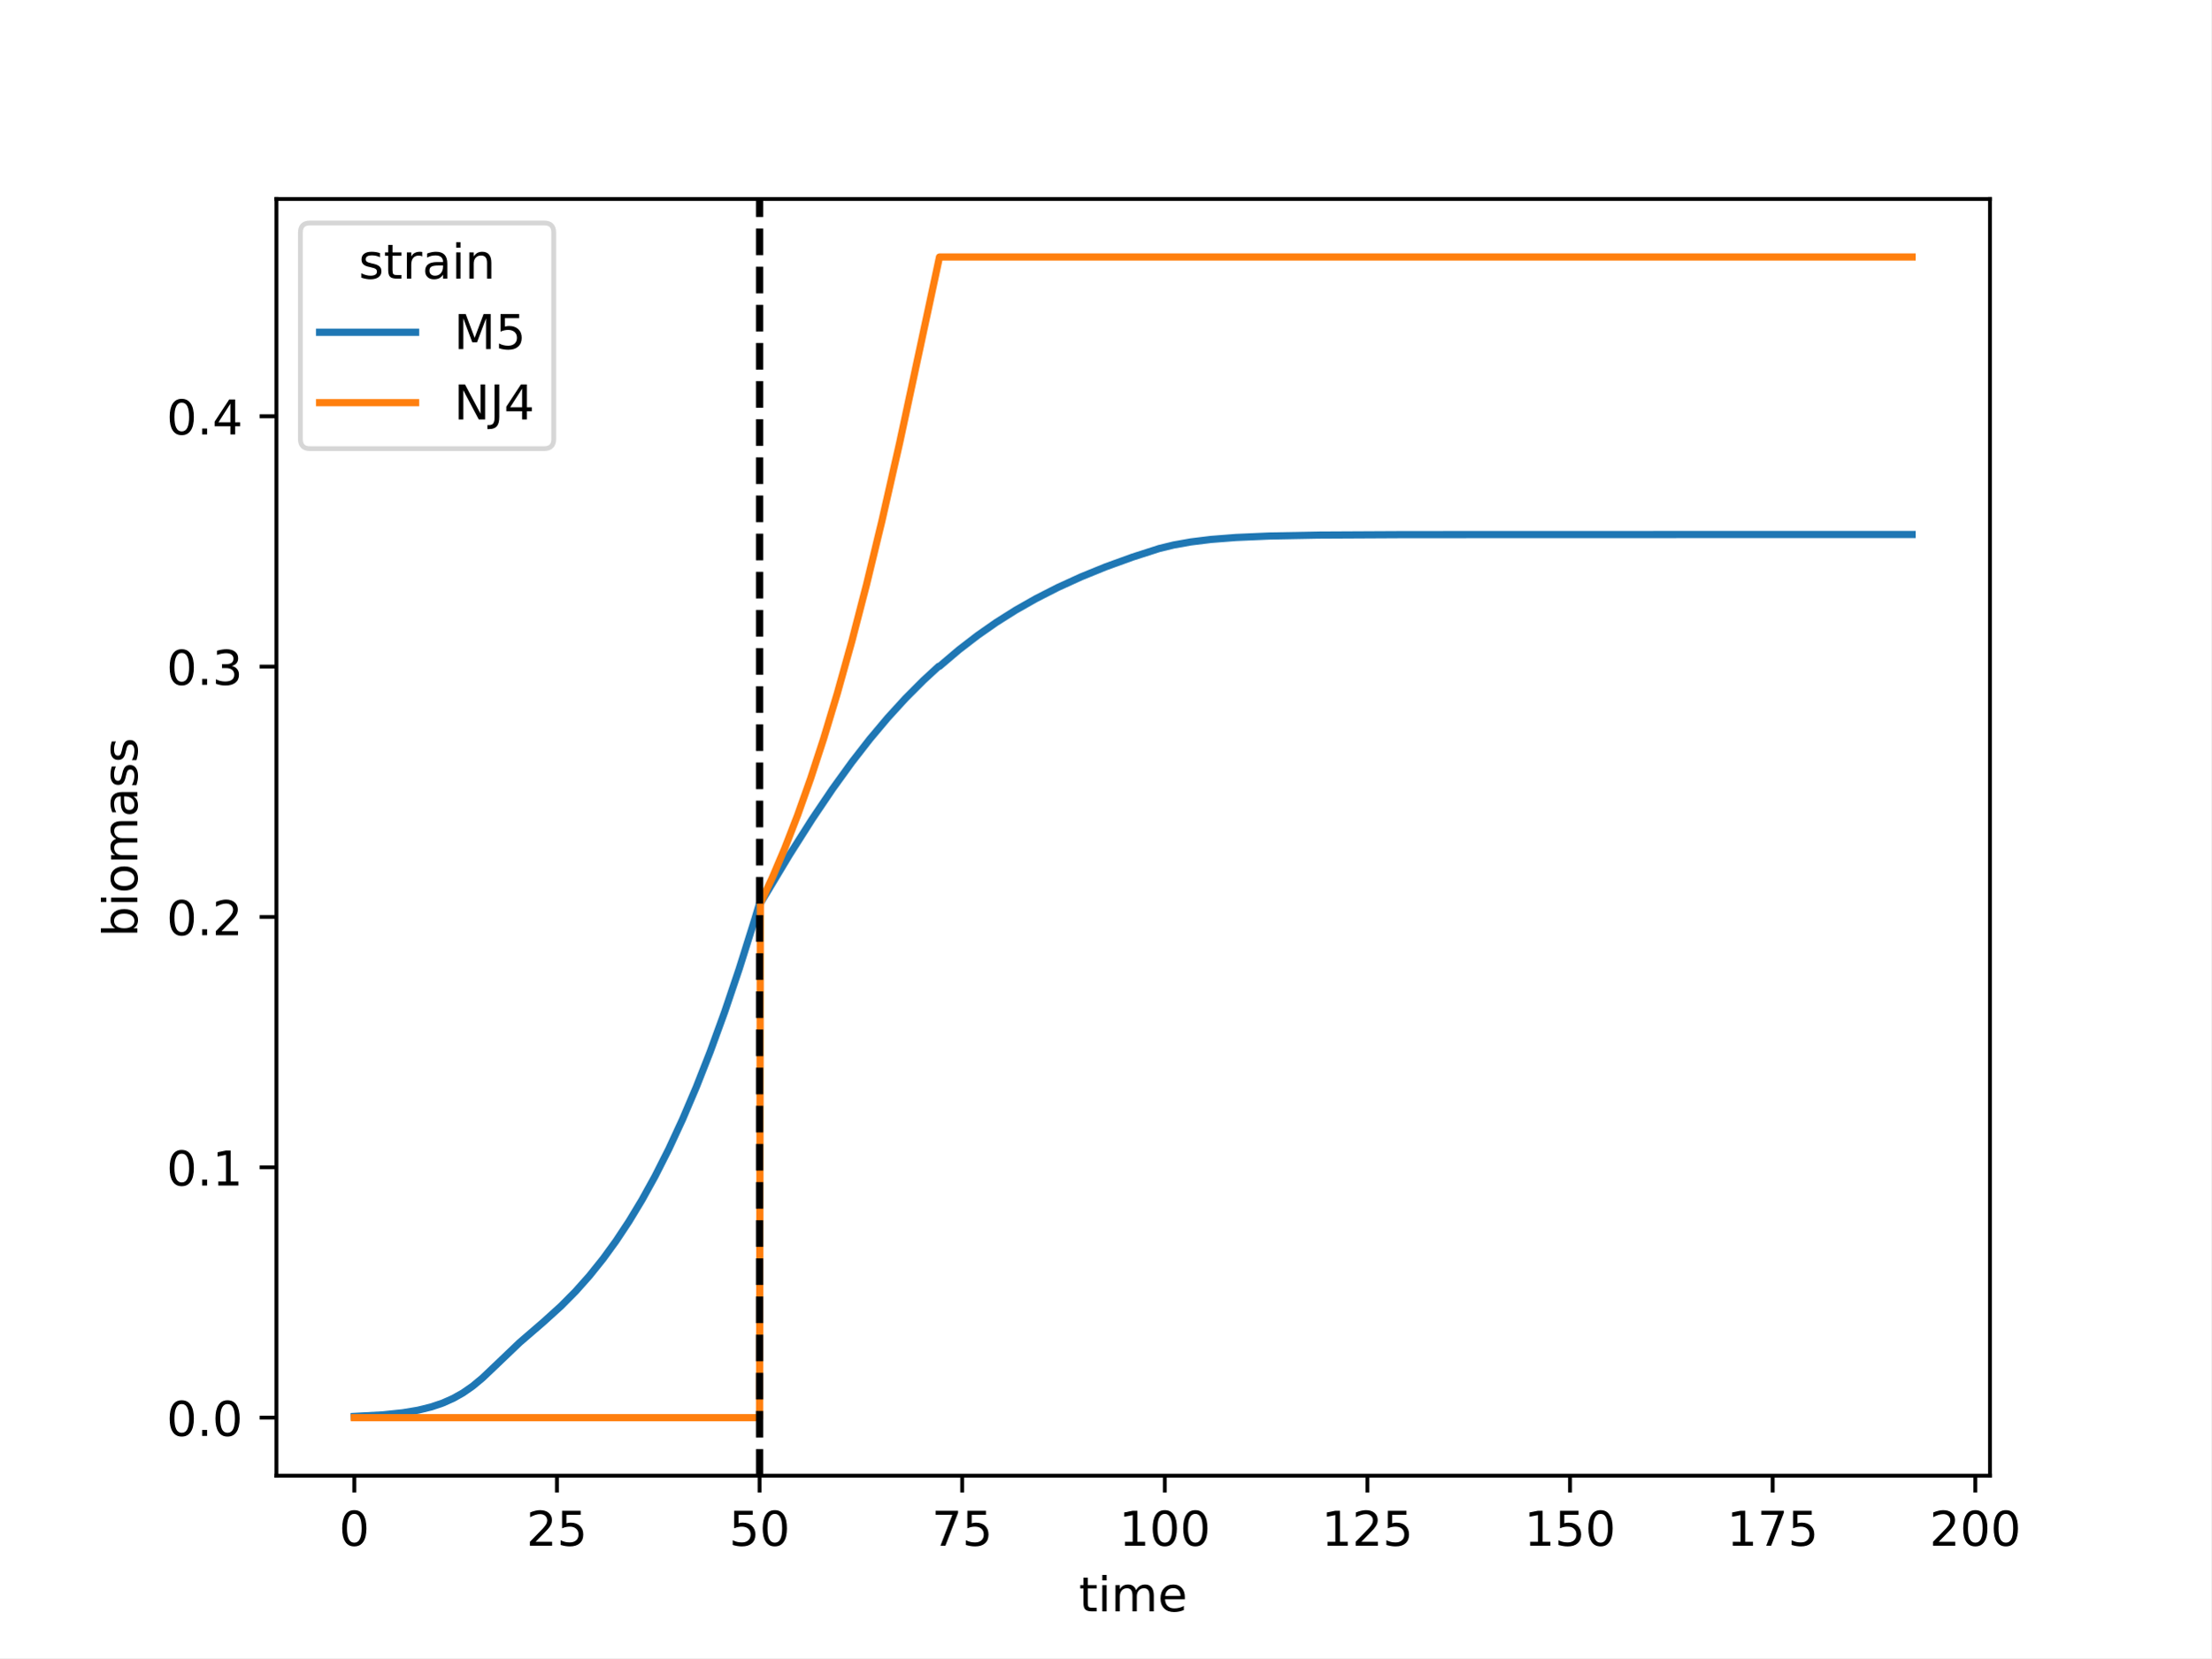
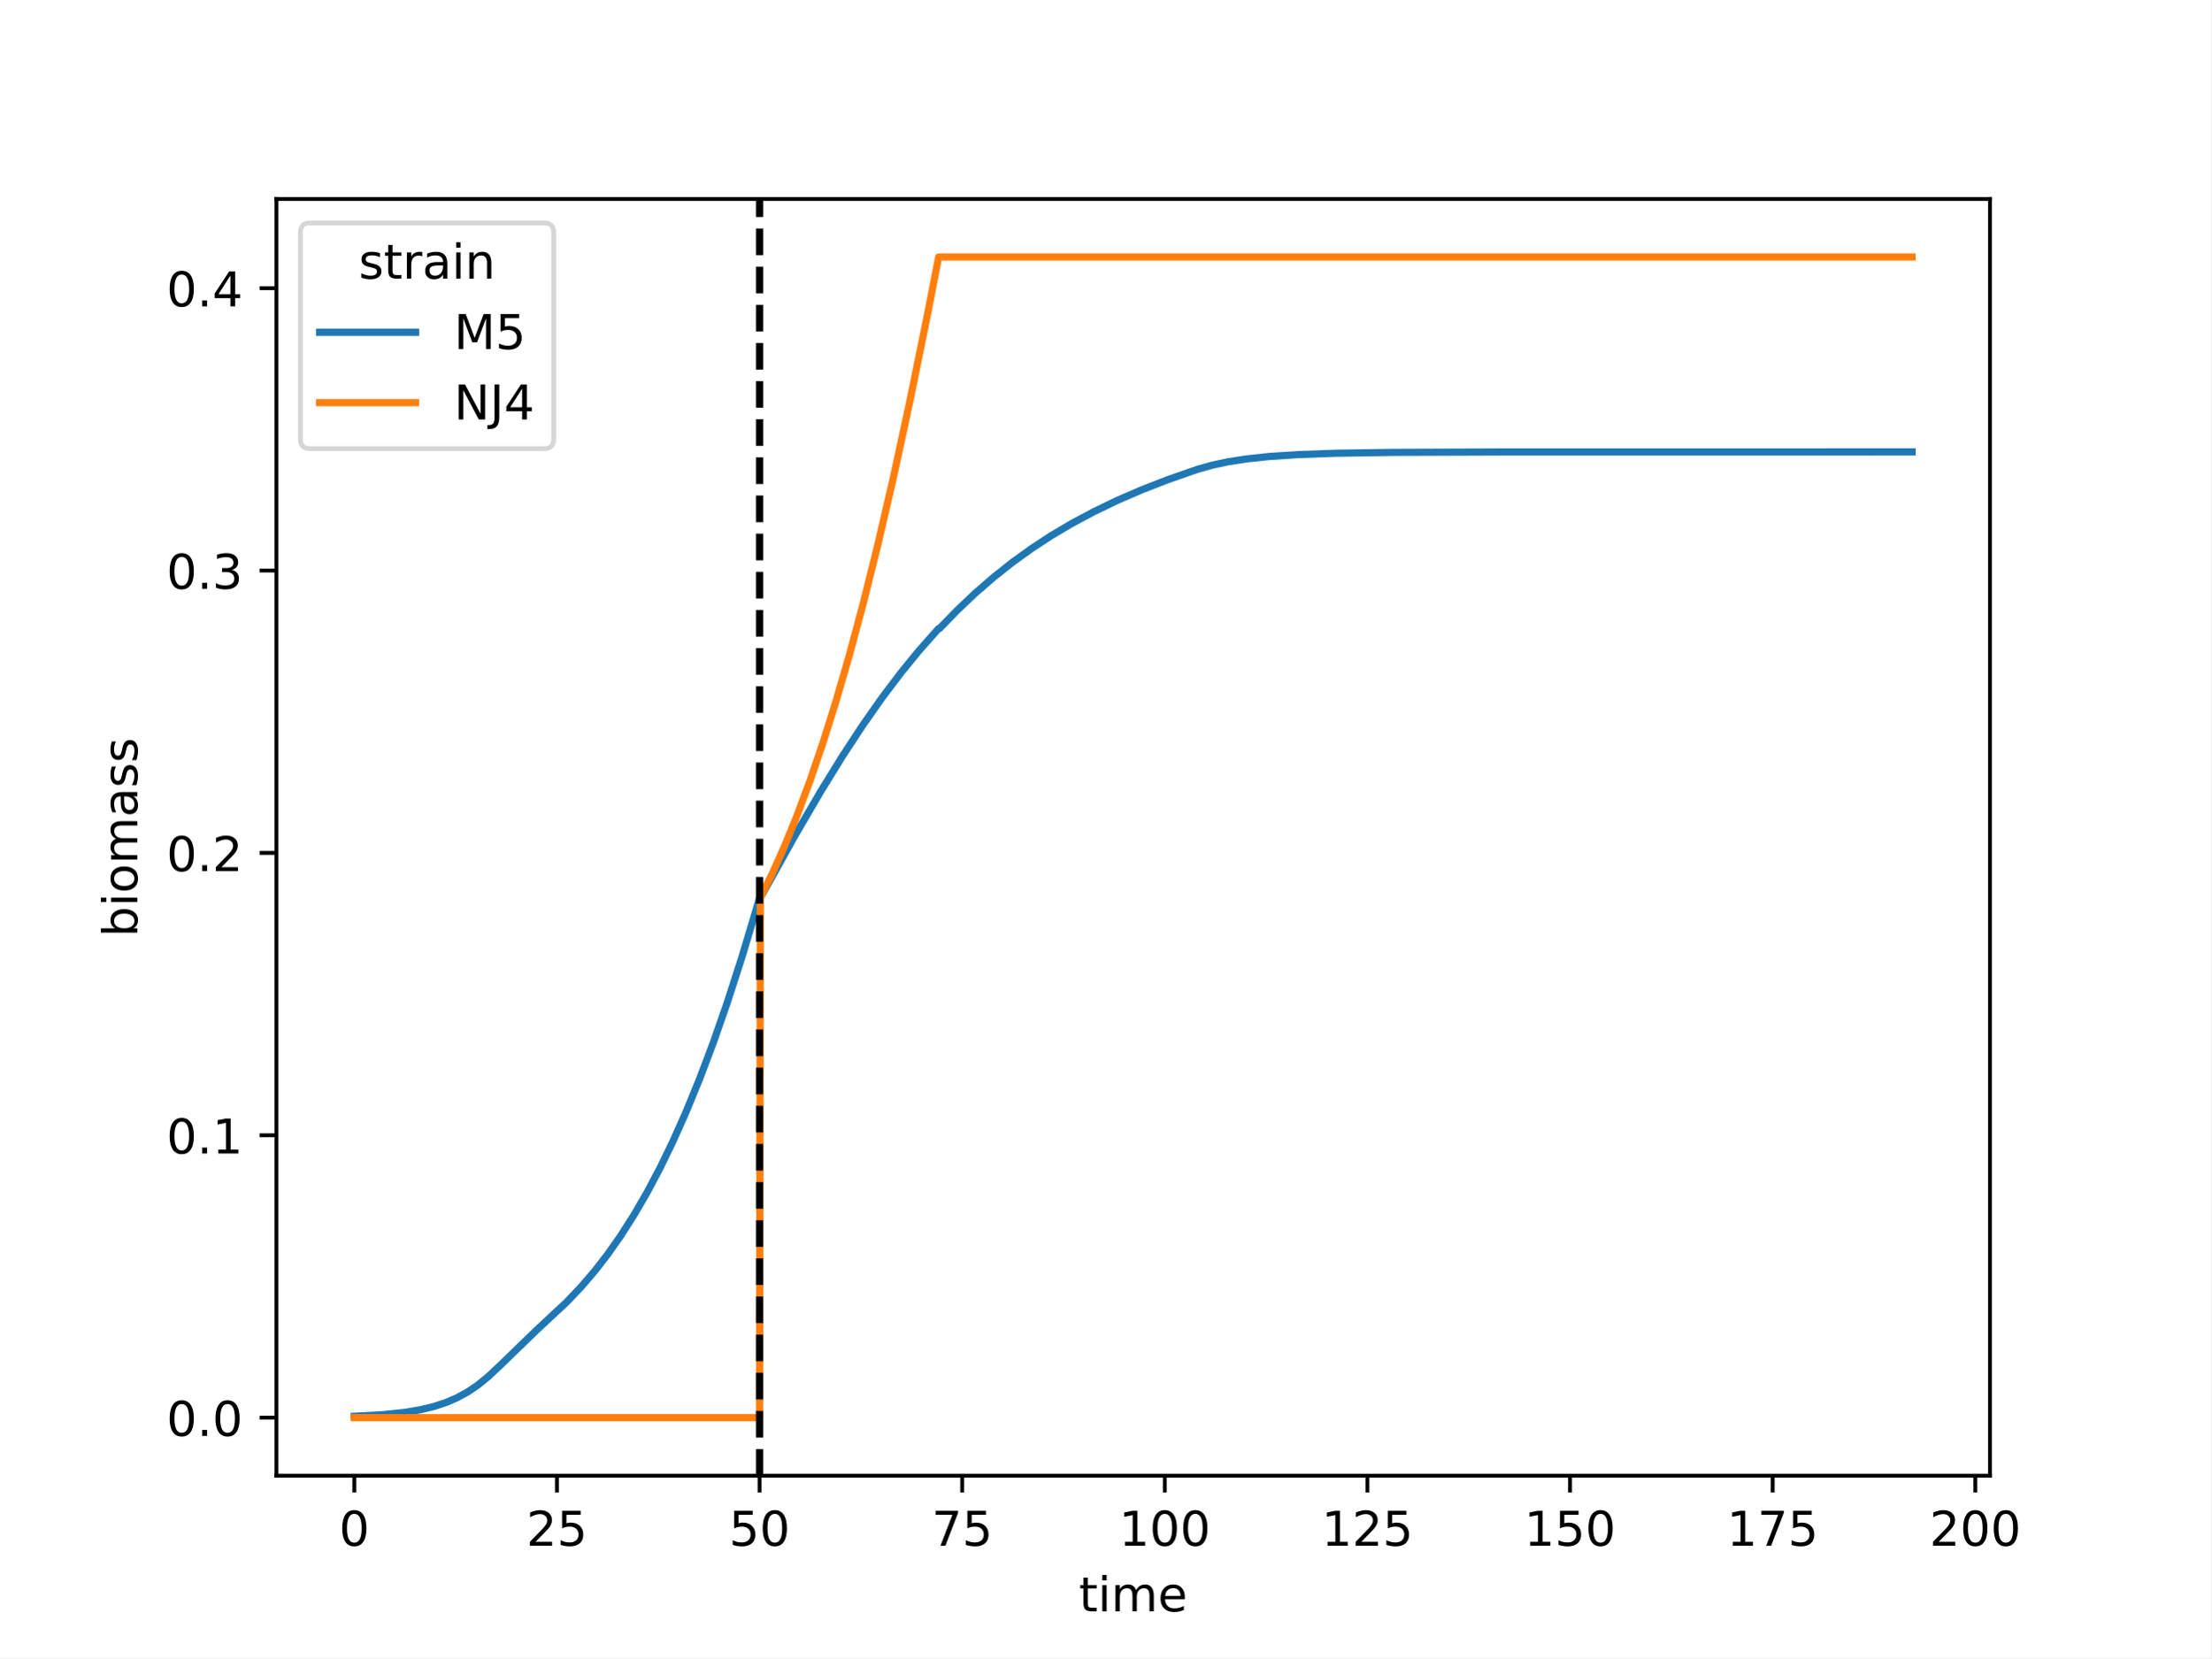
<svg xmlns="http://www.w3.org/2000/svg" xmlns:xlink="http://www.w3.org/1999/xlink" width="460.8pt" height="345.6pt" viewBox="0 0 460.8 345.6" version="1.1">
  <defs>
    <style type="text/css">*{stroke-linejoin: round; stroke-linecap: butt}</style>
  </defs>
  <g id="figure_1">
    <g id="patch_1">
      <path d="M 0 345.6  L 460.8 345.6  L 460.8 0  L 0 0  z " style="fill: #ffffff" />
    </g>
    <g id="axes_1">
      <g id="patch_2">
        <path d="M 57.6 307.584  L 414.72 307.584  L 414.72 41.472  L 57.6 41.472  z " style="fill: #ffffff" />
      </g>
      <g id="PolyCollection_1" />
      <g id="PolyCollection_2" />
      <g id="matplotlib.axis_1">
        <g id="xtick_1">
          <g id="line2d_1">
            <defs>
-               <path id="m44aca29a6b" d="M 0 0  L 0 3.5  " style="stroke: #000000; stroke-width: 0.8" />
-             </defs>
-             <g>
-               <use xlink:href="#m44aca29a6b" x="73.833" y="307.584" style="stroke: #000000; stroke-width: 0.8" />
+               <path id="mce22912a58" d="M 0 0  L 0 3.5  " style="stroke: #000000; stroke-width: 0.8" />
+             </defs>
+             <g>
+               <use xlink:href="#mce22912a58" x="73.833" y="307.584" style="stroke: #000000; stroke-width: 0.8" />
            </g>
          </g>
          <g id="text_1">
            <g transform="translate(70.65148 322.1824) scale(0.1 -0.1)">
              <defs>
                <path id="DejaVuSans-30" d="M 2034 4250  Q 1547 4250 1301 3770  Q 1056 3291 1056 2328  Q 1056 1369 1301 889  Q 1547 409 2034 409  Q 2525 409 2770 889  Q 3016 1369 3016 2328  Q 3016 3291 2770 3770  Q 2525 4250 2034 4250  z M 2034 4750  Q 2819 4750 3233 4129  Q 3647 3509 3647 2328  Q 3647 1150 3233 529  Q 2819 -91 2034 -91  Q 1250 -91 836 529  Q 422 1150 422 2328  Q 422 3509 836 4129  Q 1250 4750 2034 4750  z " transform="scale(0.015625)" />
              </defs>
              <use xlink:href="#DejaVuSans-30" />
            </g>
          </g>
        </g>
        <g id="xtick_2">
          <g id="line2d_2">
            <g>
-               <use xlink:href="#m44aca29a6b" x="116.061" y="307.584" style="stroke: #000000; stroke-width: 0.8" />
+               <use xlink:href="#mce22912a58" x="116.061" y="307.584" style="stroke: #000000; stroke-width: 0.8" />
            </g>
          </g>
          <g id="text_2">
            <g transform="translate(109.699 322.1824) scale(0.1 -0.1)">
              <defs>
                <path id="DejaVuSans-32" d="M 1228 531  L 3431 531  L 3431 0  L 469 0  L 469 531  Q 828 903 1448 1529  Q 2069 2156 2228 2338  Q 2531 2678 2651 2914  Q 2772 3150 2772 3378  Q 2772 3750 2511 3984  Q 2250 4219 1831 4219  Q 1534 4219 1204 4116  Q 875 4013 500 3803  L 500 4441  Q 881 4594 1212 4672  Q 1544 4750 1819 4750  Q 2544 4750 2975 4387  Q 3406 4025 3406 3419  Q 3406 3131 3298 2873  Q 3191 2616 2906 2266  Q 2828 2175 2409 1742  Q 1991 1309 1228 531  z " transform="scale(0.015625)" />
                <path id="DejaVuSans-35" d="M 691 4666  L 3169 4666  L 3169 4134  L 1269 4134  L 1269 2991  Q 1406 3038 1543 3061  Q 1681 3084 1819 3084  Q 2600 3084 3056 2656  Q 3513 2228 3513 1497  Q 3513 744 3044 326  Q 2575 -91 1722 -91  Q 1428 -91 1123 -41  Q 819 9 494 109  L 494 744  Q 775 591 1075 516  Q 1375 441 1709 441  Q 2250 441 2565 725  Q 2881 1009 2881 1497  Q 2881 1984 2565 2268  Q 2250 2553 1709 2553  Q 1456 2553 1204 2497  Q 953 2441 691 2322  L 691 4666  z " transform="scale(0.015625)" />
              </defs>
              <use xlink:href="#DejaVuSans-32" />
              <use xlink:href="#DejaVuSans-35" x="63.623" />
            </g>
          </g>
        </g>
        <g id="xtick_3">
          <g id="line2d_3">
            <g>
-               <use xlink:href="#m44aca29a6b" x="158.29" y="307.584" style="stroke: #000000; stroke-width: 0.8" />
+               <use xlink:href="#mce22912a58" x="158.29" y="307.584" style="stroke: #000000; stroke-width: 0.8" />
            </g>
          </g>
          <g id="text_3">
            <g transform="translate(151.9277 322.1824) scale(0.1 -0.1)">
              <use xlink:href="#DejaVuSans-35" />
              <use xlink:href="#DejaVuSans-30" x="63.623" />
            </g>
          </g>
        </g>
        <g id="xtick_4">
          <g id="line2d_4">
            <g>
-               <use xlink:href="#m44aca29a6b" x="200.519" y="307.584" style="stroke: #000000; stroke-width: 0.8" />
+               <use xlink:href="#mce22912a58" x="200.519" y="307.584" style="stroke: #000000; stroke-width: 0.8" />
            </g>
          </g>
          <g id="text_4">
            <g transform="translate(194.1564 322.1824) scale(0.1 -0.1)">
              <defs>
                <path id="DejaVuSans-37" d="M 525 4666  L 3525 4666  L 3525 4397  L 1831 0  L 1172 0  L 2766 4134  L 525 4134  L 525 4666  z " transform="scale(0.015625)" />
              </defs>
              <use xlink:href="#DejaVuSans-37" />
              <use xlink:href="#DejaVuSans-35" x="63.623" />
            </g>
          </g>
        </g>
        <g id="xtick_5">
          <g id="line2d_5">
            <g>
-               <use xlink:href="#m44aca29a6b" x="242.748" y="307.584" style="stroke: #000000; stroke-width: 0.8" />
+               <use xlink:href="#mce22912a58" x="242.748" y="307.584" style="stroke: #000000; stroke-width: 0.8" />
            </g>
          </g>
          <g id="text_5">
            <g transform="translate(233.2039 322.1824) scale(0.1 -0.1)">
              <defs>
                <path id="DejaVuSans-31" d="M 794 531  L 1825 531  L 1825 4091  L 703 3866  L 703 4441  L 1819 4666  L 2450 4666  L 2450 531  L 3481 531  L 3481 0  L 794 0  L 794 531  z " transform="scale(0.015625)" />
              </defs>
              <use xlink:href="#DejaVuSans-31" />
              <use xlink:href="#DejaVuSans-30" x="63.623" />
              <use xlink:href="#DejaVuSans-30" x="127.246" />
            </g>
          </g>
        </g>
        <g id="xtick_6">
          <g id="line2d_6">
            <g>
-               <use xlink:href="#m44aca29a6b" x="284.976" y="307.584" style="stroke: #000000; stroke-width: 0.8" />
+               <use xlink:href="#mce22912a58" x="284.976" y="307.584" style="stroke: #000000; stroke-width: 0.8" />
            </g>
          </g>
          <g id="text_6">
            <g transform="translate(275.4327 322.1824) scale(0.1 -0.1)">
              <use xlink:href="#DejaVuSans-31" />
              <use xlink:href="#DejaVuSans-32" x="63.623" />
              <use xlink:href="#DejaVuSans-35" x="127.246" />
            </g>
          </g>
        </g>
        <g id="xtick_7">
          <g id="line2d_7">
            <g>
-               <use xlink:href="#m44aca29a6b" x="327.205" y="307.584" style="stroke: #000000; stroke-width: 0.8" />
+               <use xlink:href="#mce22912a58" x="327.205" y="307.584" style="stroke: #000000; stroke-width: 0.8" />
            </g>
          </g>
          <g id="text_7">
            <g transform="translate(317.6614 322.1824) scale(0.1 -0.1)">
              <use xlink:href="#DejaVuSans-31" />
              <use xlink:href="#DejaVuSans-35" x="63.623" />
              <use xlink:href="#DejaVuSans-30" x="127.246" />
            </g>
          </g>
        </g>
        <g id="xtick_8">
          <g id="line2d_8">
            <g>
-               <use xlink:href="#m44aca29a6b" x="369.434" y="307.584" style="stroke: #000000; stroke-width: 0.8" />
+               <use xlink:href="#mce22912a58" x="369.434" y="307.584" style="stroke: #000000; stroke-width: 0.8" />
            </g>
          </g>
          <g id="text_8">
            <g transform="translate(359.8902 322.1824) scale(0.1 -0.1)">
              <use xlink:href="#DejaVuSans-31" />
              <use xlink:href="#DejaVuSans-37" x="63.623" />
              <use xlink:href="#DejaVuSans-35" x="127.246" />
            </g>
          </g>
        </g>
        <g id="xtick_9">
          <g id="line2d_9">
            <g>
-               <use xlink:href="#m44aca29a6b" x="411.663" y="307.584" style="stroke: #000000; stroke-width: 0.8" />
+               <use xlink:href="#mce22912a58" x="411.663" y="307.584" style="stroke: #000000; stroke-width: 0.8" />
            </g>
          </g>
          <g id="text_9">
            <g transform="translate(402.1189 322.1824) scale(0.1 -0.1)">
              <use xlink:href="#DejaVuSans-32" />
              <use xlink:href="#DejaVuSans-30" x="63.623" />
              <use xlink:href="#DejaVuSans-30" x="127.246" />
            </g>
          </g>
        </g>
        <g id="text_10">
          <g transform="translate(224.8639 335.8606) scale(0.1 -0.1)">
            <defs>
              <path id="DejaVuSans-74" d="M 1172 4494  L 1172 3500  L 2356 3500  L 2356 3053  L 1172 3053  L 1172 1153  Q 1172 725 1289 603  Q 1406 481 1766 481  L 2356 481  L 2356 0  L 1766 0  Q 1100 0 847 248  Q 594 497 594 1153  L 594 3053  L 172 3053  L 172 3500  L 594 3500  L 594 4494  L 1172 4494  z " transform="scale(0.015625)" />
              <path id="DejaVuSans-69" d="M 603 3500  L 1178 3500  L 1178 0  L 603 0  L 603 3500  z M 603 4863  L 1178 4863  L 1178 4134  L 603 4134  L 603 4863  z " transform="scale(0.015625)" />
              <path id="DejaVuSans-6d" d="M 3328 2828  Q 3544 3216 3844 3400  Q 4144 3584 4550 3584  Q 5097 3584 5394 3201  Q 5691 2819 5691 2113  L 5691 0  L 5113 0  L 5113 2094  Q 5113 2597 4934 2840  Q 4756 3084 4391 3084  Q 3944 3084 3684 2787  Q 3425 2491 3425 1978  L 3425 0  L 2847 0  L 2847 2094  Q 2847 2600 2669 2842  Q 2491 3084 2119 3084  Q 1678 3084 1418 2786  Q 1159 2488 1159 1978  L 1159 0  L 581 0  L 581 3500  L 1159 3500  L 1159 2956  Q 1356 3278 1631 3431  Q 1906 3584 2284 3584  Q 2666 3584 2933 3390  Q 3200 3197 3328 2828  z " transform="scale(0.015625)" />
              <path id="DejaVuSans-65" d="M 3597 1894  L 3597 1613  L 953 1613  Q 991 1019 1311 708  Q 1631 397 2203 397  Q 2534 397 2845 478  Q 3156 559 3463 722  L 3463 178  Q 3153 47 2828 -22  Q 2503 -91 2169 -91  Q 1331 -91 842 396  Q 353 884 353 1716  Q 353 2575 817 3079  Q 1281 3584 2069 3584  Q 2775 3584 3186 3129  Q 3597 2675 3597 1894  z M 3022 2063  Q 3016 2534 2758 2815  Q 2500 3097 2075 3097  Q 1594 3097 1305 2825  Q 1016 2553 972 2059  L 3022 2063  z " transform="scale(0.015625)" />
            </defs>
            <use xlink:href="#DejaVuSans-74" />
            <use xlink:href="#DejaVuSans-69" x="39.209" />
            <use xlink:href="#DejaVuSans-6d" x="66.992" />
            <use xlink:href="#DejaVuSans-65" x="164.404" />
          </g>
        </g>
      </g>
      <g id="matplotlib.axis_2">
        <g id="ytick_1">
          <g id="line2d_10">
            <defs>
-               <path id="m5956b2e9ae" d="M 0 0  L -3.5 0  " style="stroke: #000000; stroke-width: 0.8" />
-             </defs>
-             <g>
-               <use xlink:href="#m5956b2e9ae" x="57.6" y="295.488" style="stroke: #000000; stroke-width: 0.8" />
+               <path id="m9ebeabb5bf" d="M 0 0  L -3.5 0  " style="stroke: #000000; stroke-width: 0.8" />
+             </defs>
+             <g>
+               <use xlink:href="#m9ebeabb5bf" x="57.6" y="295.488" style="stroke: #000000; stroke-width: 0.8" />
            </g>
          </g>
          <g id="text_11">
            <g transform="translate(34.69687 299.2872) scale(0.1 -0.1)">
              <defs>
                <path id="DejaVuSans-2e" d="M 684 794  L 1344 794  L 1344 0  L 684 0  L 684 794  z " transform="scale(0.015625)" />
              </defs>
              <use xlink:href="#DejaVuSans-30" />
              <use xlink:href="#DejaVuSans-2e" x="63.623" />
              <use xlink:href="#DejaVuSans-30" x="95.41" />
            </g>
          </g>
        </g>
        <g id="ytick_2">
          <g id="line2d_11">
            <g>
-               <use xlink:href="#m5956b2e9ae" x="57.6" y="243.304" style="stroke: #000000; stroke-width: 0.8" />
+               <use xlink:href="#m9ebeabb5bf" x="57.6" y="236.629" style="stroke: #000000; stroke-width: 0.8" />
            </g>
          </g>
          <g id="text_12">
-             <g transform="translate(34.69687 247.1034) scale(0.1 -0.1)">
+             <g transform="translate(34.69687 240.4287) scale(0.1 -0.1)">
              <use xlink:href="#DejaVuSans-30" />
              <use xlink:href="#DejaVuSans-2e" x="63.623" />
              <use xlink:href="#DejaVuSans-31" x="95.41" />
            </g>
          </g>
        </g>
        <g id="ytick_3">
          <g id="line2d_12">
            <g>
-               <use xlink:href="#m5956b2e9ae" x="57.6" y="191.12" style="stroke: #000000; stroke-width: 0.8" />
+               <use xlink:href="#m9ebeabb5bf" x="57.6" y="177.771" style="stroke: #000000; stroke-width: 0.8" />
            </g>
          </g>
          <g id="text_13">
-             <g transform="translate(34.69687 194.9195) scale(0.1 -0.1)">
+             <g transform="translate(34.69687 181.5701) scale(0.1 -0.1)">
              <use xlink:href="#DejaVuSans-30" />
              <use xlink:href="#DejaVuSans-2e" x="63.623" />
              <use xlink:href="#DejaVuSans-32" x="95.41" />
            </g>
          </g>
        </g>
        <g id="ytick_4">
          <g id="line2d_13">
            <g>
-               <use xlink:href="#m5956b2e9ae" x="57.6" y="138.936" style="stroke: #000000; stroke-width: 0.8" />
+               <use xlink:href="#m9ebeabb5bf" x="57.6" y="118.912" style="stroke: #000000; stroke-width: 0.8" />
            </g>
          </g>
          <g id="text_14">
-             <g transform="translate(34.69687 142.7356) scale(0.1 -0.1)">
+             <g transform="translate(34.69687 122.7116) scale(0.1 -0.1)">
              <defs>
                <path id="DejaVuSans-33" d="M 2597 2516  Q 3050 2419 3304 2112  Q 3559 1806 3559 1356  Q 3559 666 3084 287  Q 2609 -91 1734 -91  Q 1441 -91 1130 -33  Q 819 25 488 141  L 488 750  Q 750 597 1062 519  Q 1375 441 1716 441  Q 2309 441 2620 675  Q 2931 909 2931 1356  Q 2931 1769 2642 2001  Q 2353 2234 1838 2234  L 1294 2234  L 1294 2753  L 1863 2753  Q 2328 2753 2575 2939  Q 2822 3125 2822 3475  Q 2822 3834 2567 4026  Q 2313 4219 1838 4219  Q 1578 4219 1281 4162  Q 984 4106 628 3988  L 628 4550  Q 988 4650 1302 4700  Q 1616 4750 1894 4750  Q 2613 4750 3031 4423  Q 3450 4097 3450 3541  Q 3450 3153 3228 2886  Q 3006 2619 2597 2516  z " transform="scale(0.015625)" />
              </defs>
              <use xlink:href="#DejaVuSans-30" />
              <use xlink:href="#DejaVuSans-2e" x="63.623" />
              <use xlink:href="#DejaVuSans-33" x="95.41" />
            </g>
          </g>
        </g>
        <g id="ytick_5">
          <g id="line2d_14">
            <g>
-               <use xlink:href="#m5956b2e9ae" x="57.6" y="86.753" style="stroke: #000000; stroke-width: 0.8" />
+               <use xlink:href="#m9ebeabb5bf" x="57.6" y="60.054" style="stroke: #000000; stroke-width: 0.8" />
            </g>
          </g>
          <g id="text_15">
-             <g transform="translate(34.69687 90.55175) scale(0.1 -0.1)">
+             <g transform="translate(34.69687 63.85305) scale(0.1 -0.1)">
              <defs>
                <path id="DejaVuSans-34" d="M 2419 4116  L 825 1625  L 2419 1625  L 2419 4116  z M 2253 4666  L 3047 4666  L 3047 1625  L 3713 1625  L 3713 1100  L 3047 1100  L 3047 0  L 2419 0  L 2419 1100  L 313 1100  L 313 1709  L 2253 4666  z " transform="scale(0.015625)" />
              </defs>
              <use xlink:href="#DejaVuSans-30" />
              <use xlink:href="#DejaVuSans-2e" x="63.623" />
              <use xlink:href="#DejaVuSans-34" x="95.41" />
            </g>
          </g>
        </g>
        <g id="text_16">
          <g transform="translate(28.61719 195.2944) rotate(-90) scale(0.1 -0.1)">
            <defs>
              <path id="DejaVuSans-62" d="M 3116 1747  Q 3116 2381 2855 2742  Q 2594 3103 2138 3103  Q 1681 3103 1420 2742  Q 1159 2381 1159 1747  Q 1159 1113 1420 752  Q 1681 391 2138 391  Q 2594 391 2855 752  Q 3116 1113 3116 1747  z M 1159 2969  Q 1341 3281 1617 3432  Q 1894 3584 2278 3584  Q 2916 3584 3314 3078  Q 3713 2572 3713 1747  Q 3713 922 3314 415  Q 2916 -91 2278 -91  Q 1894 -91 1617 61  Q 1341 213 1159 525  L 1159 0  L 581 0  L 581 4863  L 1159 4863  L 1159 2969  z " transform="scale(0.015625)" />
              <path id="DejaVuSans-6f" d="M 1959 3097  Q 1497 3097 1228 2736  Q 959 2375 959 1747  Q 959 1119 1226 758  Q 1494 397 1959 397  Q 2419 397 2687 759  Q 2956 1122 2956 1747  Q 2956 2369 2687 2733  Q 2419 3097 1959 3097  z M 1959 3584  Q 2709 3584 3137 3096  Q 3566 2609 3566 1747  Q 3566 888 3137 398  Q 2709 -91 1959 -91  Q 1206 -91 779 398  Q 353 888 353 1747  Q 353 2609 779 3096  Q 1206 3584 1959 3584  z " transform="scale(0.015625)" />
              <path id="DejaVuSans-61" d="M 2194 1759  Q 1497 1759 1228 1600  Q 959 1441 959 1056  Q 959 750 1161 570  Q 1363 391 1709 391  Q 2188 391 2477 730  Q 2766 1069 2766 1631  L 2766 1759  L 2194 1759  z M 3341 1997  L 3341 0  L 2766 0  L 2766 531  Q 2569 213 2275 61  Q 1981 -91 1556 -91  Q 1019 -91 701 211  Q 384 513 384 1019  Q 384 1609 779 1909  Q 1175 2209 1959 2209  L 2766 2209  L 2766 2266  Q 2766 2663 2505 2880  Q 2244 3097 1772 3097  Q 1472 3097 1187 3025  Q 903 2953 641 2809  L 641 3341  Q 956 3463 1253 3523  Q 1550 3584 1831 3584  Q 2591 3584 2966 3190  Q 3341 2797 3341 1997  z " transform="scale(0.015625)" />
              <path id="DejaVuSans-73" d="M 2834 3397  L 2834 2853  Q 2591 2978 2328 3040  Q 2066 3103 1784 3103  Q 1356 3103 1142 2972  Q 928 2841 928 2578  Q 928 2378 1081 2264  Q 1234 2150 1697 2047  L 1894 2003  Q 2506 1872 2764 1633  Q 3022 1394 3022 966  Q 3022 478 2636 193  Q 2250 -91 1575 -91  Q 1294 -91 989 -36  Q 684 19 347 128  L 347 722  Q 666 556 975 473  Q 1284 391 1588 391  Q 1994 391 2212 530  Q 2431 669 2431 922  Q 2431 1156 2273 1281  Q 2116 1406 1581 1522  L 1381 1569  Q 847 1681 609 1914  Q 372 2147 372 2553  Q 372 3047 722 3315  Q 1072 3584 1716 3584  Q 2034 3584 2315 3537  Q 2597 3491 2834 3397  z " transform="scale(0.015625)" />
            </defs>
            <use xlink:href="#DejaVuSans-62" />
            <use xlink:href="#DejaVuSans-69" x="63.477" />
            <use xlink:href="#DejaVuSans-6f" x="91.26" />
            <use xlink:href="#DejaVuSans-6d" x="152.441" />
            <use xlink:href="#DejaVuSans-61" x="249.854" />
            <use xlink:href="#DejaVuSans-73" x="311.133" />
            <use xlink:href="#DejaVuSans-73" x="363.232" />
          </g>
        </g>
      </g>
      <g id="line2d_15">
-         <path d="M 73.833 295.227  L 79.745 294.907  L 83.968 294.463  L 87.177 293.918  L 89.88 293.248  L 92.244 292.447  L 94.44 291.472  L 96.467 290.332  L 98.494 288.924  L 100.521 287.238  L 103.224 284.671  L 108.291 279.828  L 113.19 275.603  L 116.906 272.238  L 119.947 269.168  L 122.818 265.943  L 125.69 262.364  L 128.392 258.644  L 131.095 254.557  L 133.798 250.079  L 136.5 245.185  L 139.372 239.504  L 142.243 233.302  L 145.115 226.558  L 147.986 219.253  L 151.027 210.893  L 154.067 201.881  L 157.277 191.659  L 158.29 188.281  L 158.459 188.281  L 164.54 178.152  L 169.27 170.702  L 173.493 164.445  L 177.547 158.837  L 181.263 154.061  L 184.979 149.642  L 188.695 145.573  L 192.411 141.843  L 195.62 138.883  L 195.789 138.883  L 199.843 135.44  L 203.728 132.449  L 207.613 129.733  L 211.667 127.175  L 215.89 124.777  L 220.451 122.451  L 225.349 120.214  L 230.417 118.15  L 235.991 116.128  L 241.565 114.33  L 244.606 113.587  L 248.153 112.953  L 252.376 112.432  L 257.612 112.022  L 264.538 111.719  L 274.673 111.522  L 292.915 111.424  L 362.171 111.405  L 398.487 111.405  L 398.487 111.405  " clip-path="url(#p0045059a9e)" style="fill: none; stroke: #1f77b4; stroke-width: 1.5; stroke-linecap: square" />
+         <path d="M 73.833 295.194  L 79.914 294.855  L 84.305 294.392  L 87.684 293.822  L 90.555 293.12  L 93.089 292.273  L 95.285 291.318  L 97.481 290.113  L 99.508 288.741  L 101.704 286.959  L 104.237 284.589  L 111.839 277.222  L 118.088 271.396  L 121.129 268.199  L 124 264.844  L 126.703 261.348  L 129.406 257.495  L 132.108 253.257  L 134.811 248.604  L 137.514 243.509  L 140.216 237.946  L 142.919 231.89  L 145.79 224.889  L 148.662 217.281  L 151.534 209.045  L 154.574 199.627  L 157.615 189.48  L 158.29 187.125  L 158.459 187.125  L 165.722 174.066  L 170.959 165.088  L 175.52 157.688  L 179.742 151.246  L 183.796 145.467  L 187.681 140.323  L 191.398 135.763  L 195.114 131.553  L 195.62 131.006  L 195.789 131.006  L 199.505 127.177  L 203.222 123.657  L 207.107 120.287  L 210.992 117.209  L 215.046 114.284  L 219.1 111.634  L 223.322 109.133  L 227.883 106.69  L 232.782 104.324  L 237.849 102.125  L 243.423 99.957  L 249.504 97.834  L 252.545 96.972  L 255.923 96.25  L 259.808 95.647  L 264.538 95.145  L 270.45 94.753  L 278.389 94.467  L 290.213 94.287  L 313.016 94.204  L 398.487 94.192  L 398.487 94.192  " clip-path="url(#p00d24fec18)" style="fill: none; stroke: #1f77b4; stroke-width: 1.5; stroke-linecap: square" />
      </g>
      <g id="line2d_16">
-         <path d="M 73.833 295.488  L 158.29 295.488  L 158.459 188.281  L 160.993 182.827  L 163.527 176.852  L 166.229 169.881  L 168.932 162.269  L 171.634 153.996  L 174.506 144.474  L 177.547 133.569  L 180.587 121.826  L 183.796 108.554  L 187.512 92.18  L 191.735 72.481  L 195.789 53.568  L 398.487 53.568  L 398.487 53.568  " clip-path="url(#p0045059a9e)" style="fill: none; stroke: #ff7f0e; stroke-width: 1.5; stroke-linecap: square" />
+         <path d="M 73.833 295.488  L 158.29 295.488  L 158.459 187.125  L 160.993 181.965  L 163.527 176.294  L 166.06 170.087  L 168.763 162.847  L 171.466 154.94  L 174.168 146.342  L 177.04 136.43  L 179.911 125.713  L 182.952 113.488  L 186.161 99.612  L 189.539 83.985  L 193.256 65.707  L 195.62 53.568  L 398.487 53.568  L 398.487 53.568  " clip-path="url(#p00d24fec18)" style="fill: none; stroke: #ff7f0e; stroke-width: 1.5; stroke-linecap: square" />
      </g>
      <g id="line2d_17" />
      <g id="line2d_18" />
      <g id="line2d_19">
-         <path d="M 158.29 307.584  L 158.29 41.472  " clip-path="url(#p0045059a9e)" style="fill: none; stroke-dasharray: 5.55,2.4; stroke-dashoffset: 0; stroke: #000000; stroke-width: 1.5" />
+         <path d="M 158.29 307.584  L 158.29 41.472  " clip-path="url(#p00d24fec18)" style="fill: none; stroke-dasharray: 5.55,2.4; stroke-dashoffset: 0; stroke: #000000; stroke-width: 1.5" />
      </g>
      <g id="patch_3">
        <path d="M 57.6 307.584  L 57.6 41.472  " style="fill: none; stroke: #000000; stroke-width: 0.8; stroke-linejoin: miter; stroke-linecap: square" />
      </g>
      <g id="patch_4">
        <path d="M 414.72 307.584  L 414.72 41.472  " style="fill: none; stroke: #000000; stroke-width: 0.8; stroke-linejoin: miter; stroke-linecap: square" />
      </g>
      <g id="patch_5">
        <path d="M 57.6 307.584  L 414.72 307.584  " style="fill: none; stroke: #000000; stroke-width: 0.8; stroke-linejoin: miter; stroke-linecap: square" />
      </g>
      <g id="patch_6">
        <path d="M 57.6 41.472  L 414.72 41.472  " style="fill: none; stroke: #000000; stroke-width: 0.8; stroke-linejoin: miter; stroke-linecap: square" />
      </g>
      <g id="legend_1">
        <g id="patch_7">
          <path d="M 64.6 93.506  L 113.394 93.506  Q 115.394 93.506 115.394 91.506  L 115.394 48.472  Q 115.394 46.472 113.394 46.472  L 64.6 46.472  Q 62.6 46.472 62.6 48.472  L 62.6 91.506  Q 62.6 93.506 64.6 93.506  z " style="fill: #ffffff; opacity: 0.8; stroke: #cccccc; stroke-linejoin: miter" />
        </g>
        <g id="text_17">
          <g transform="translate(74.75469 58.07044) scale(0.1 -0.1)">
            <defs>
              <path id="DejaVuSans-72" d="M 2631 2963  Q 2534 3019 2420 3045  Q 2306 3072 2169 3072  Q 1681 3072 1420 2755  Q 1159 2438 1159 1844  L 1159 0  L 581 0  L 581 3500  L 1159 3500  L 1159 2956  Q 1341 3275 1631 3429  Q 1922 3584 2338 3584  Q 2397 3584 2469 3576  Q 2541 3569 2628 3553  L 2631 2963  z " transform="scale(0.015625)" />
              <path id="DejaVuSans-6e" d="M 3513 2113  L 3513 0  L 2938 0  L 2938 2094  Q 2938 2591 2744 2837  Q 2550 3084 2163 3084  Q 1697 3084 1428 2787  Q 1159 2491 1159 1978  L 1159 0  L 581 0  L 581 3500  L 1159 3500  L 1159 2956  Q 1366 3272 1645 3428  Q 1925 3584 2291 3584  Q 2894 3584 3203 3211  Q 3513 2838 3513 2113  z " transform="scale(0.015625)" />
            </defs>
            <use xlink:href="#DejaVuSans-73" />
            <use xlink:href="#DejaVuSans-74" x="52.1" />
            <use xlink:href="#DejaVuSans-72" x="91.309" />
            <use xlink:href="#DejaVuSans-61" x="132.422" />
            <use xlink:href="#DejaVuSans-69" x="193.701" />
            <use xlink:href="#DejaVuSans-6e" x="221.484" />
          </g>
        </g>
        <g id="line2d_20">
          <path d="M 66.6 69.249  L 76.6 69.249  L 86.6 69.249  " style="fill: none; stroke: #1f77b4; stroke-width: 1.5; stroke-linecap: square" />
        </g>
        <g id="text_18">
          <g transform="translate(94.6 72.74856) scale(0.1 -0.1)">
            <defs>
              <path id="DejaVuSans-4d" d="M 628 4666  L 1569 4666  L 2759 1491  L 3956 4666  L 4897 4666  L 4897 0  L 4281 0  L 4281 4097  L 3078 897  L 2444 897  L 1241 4097  L 1241 0  L 628 0  L 628 4666  z " transform="scale(0.015625)" />
            </defs>
            <use xlink:href="#DejaVuSans-4d" />
            <use xlink:href="#DejaVuSans-35" x="86.279" />
          </g>
        </g>
        <g id="line2d_21">
          <path d="M 66.6 83.927  L 76.6 83.927  L 86.6 83.927  " style="fill: none; stroke: #ff7f0e; stroke-width: 1.5; stroke-linecap: square" />
        </g>
        <g id="text_19">
          <g transform="translate(94.6 87.42669) scale(0.1 -0.1)">
            <defs>
              <path id="DejaVuSans-4e" d="M 628 4666  L 1478 4666  L 3547 763  L 3547 4666  L 4159 4666  L 4159 0  L 3309 0  L 1241 3903  L 1241 0  L 628 0  L 628 4666  z " transform="scale(0.015625)" />
              <path id="DejaVuSans-4a" d="M 628 4666  L 1259 4666  L 1259 325  Q 1259 -519 939 -900  Q 619 -1281 -91 -1281  L -331 -1281  L -331 -750  L -134 -750  Q 284 -750 456 -515  Q 628 -281 628 325  L 628 4666  z " transform="scale(0.015625)" />
            </defs>
            <use xlink:href="#DejaVuSans-4e" />
            <use xlink:href="#DejaVuSans-4a" x="74.805" />
            <use xlink:href="#DejaVuSans-34" x="104.297" />
          </g>
        </g>
      </g>
    </g>
  </g>
  <defs>
-     <clipPath id="p0045059a9e">
+     <clipPath id="p00d24fec18">
      <rect x="57.6" y="41.472" width="357.12" height="266.112" />
    </clipPath>
  </defs>
</svg>
